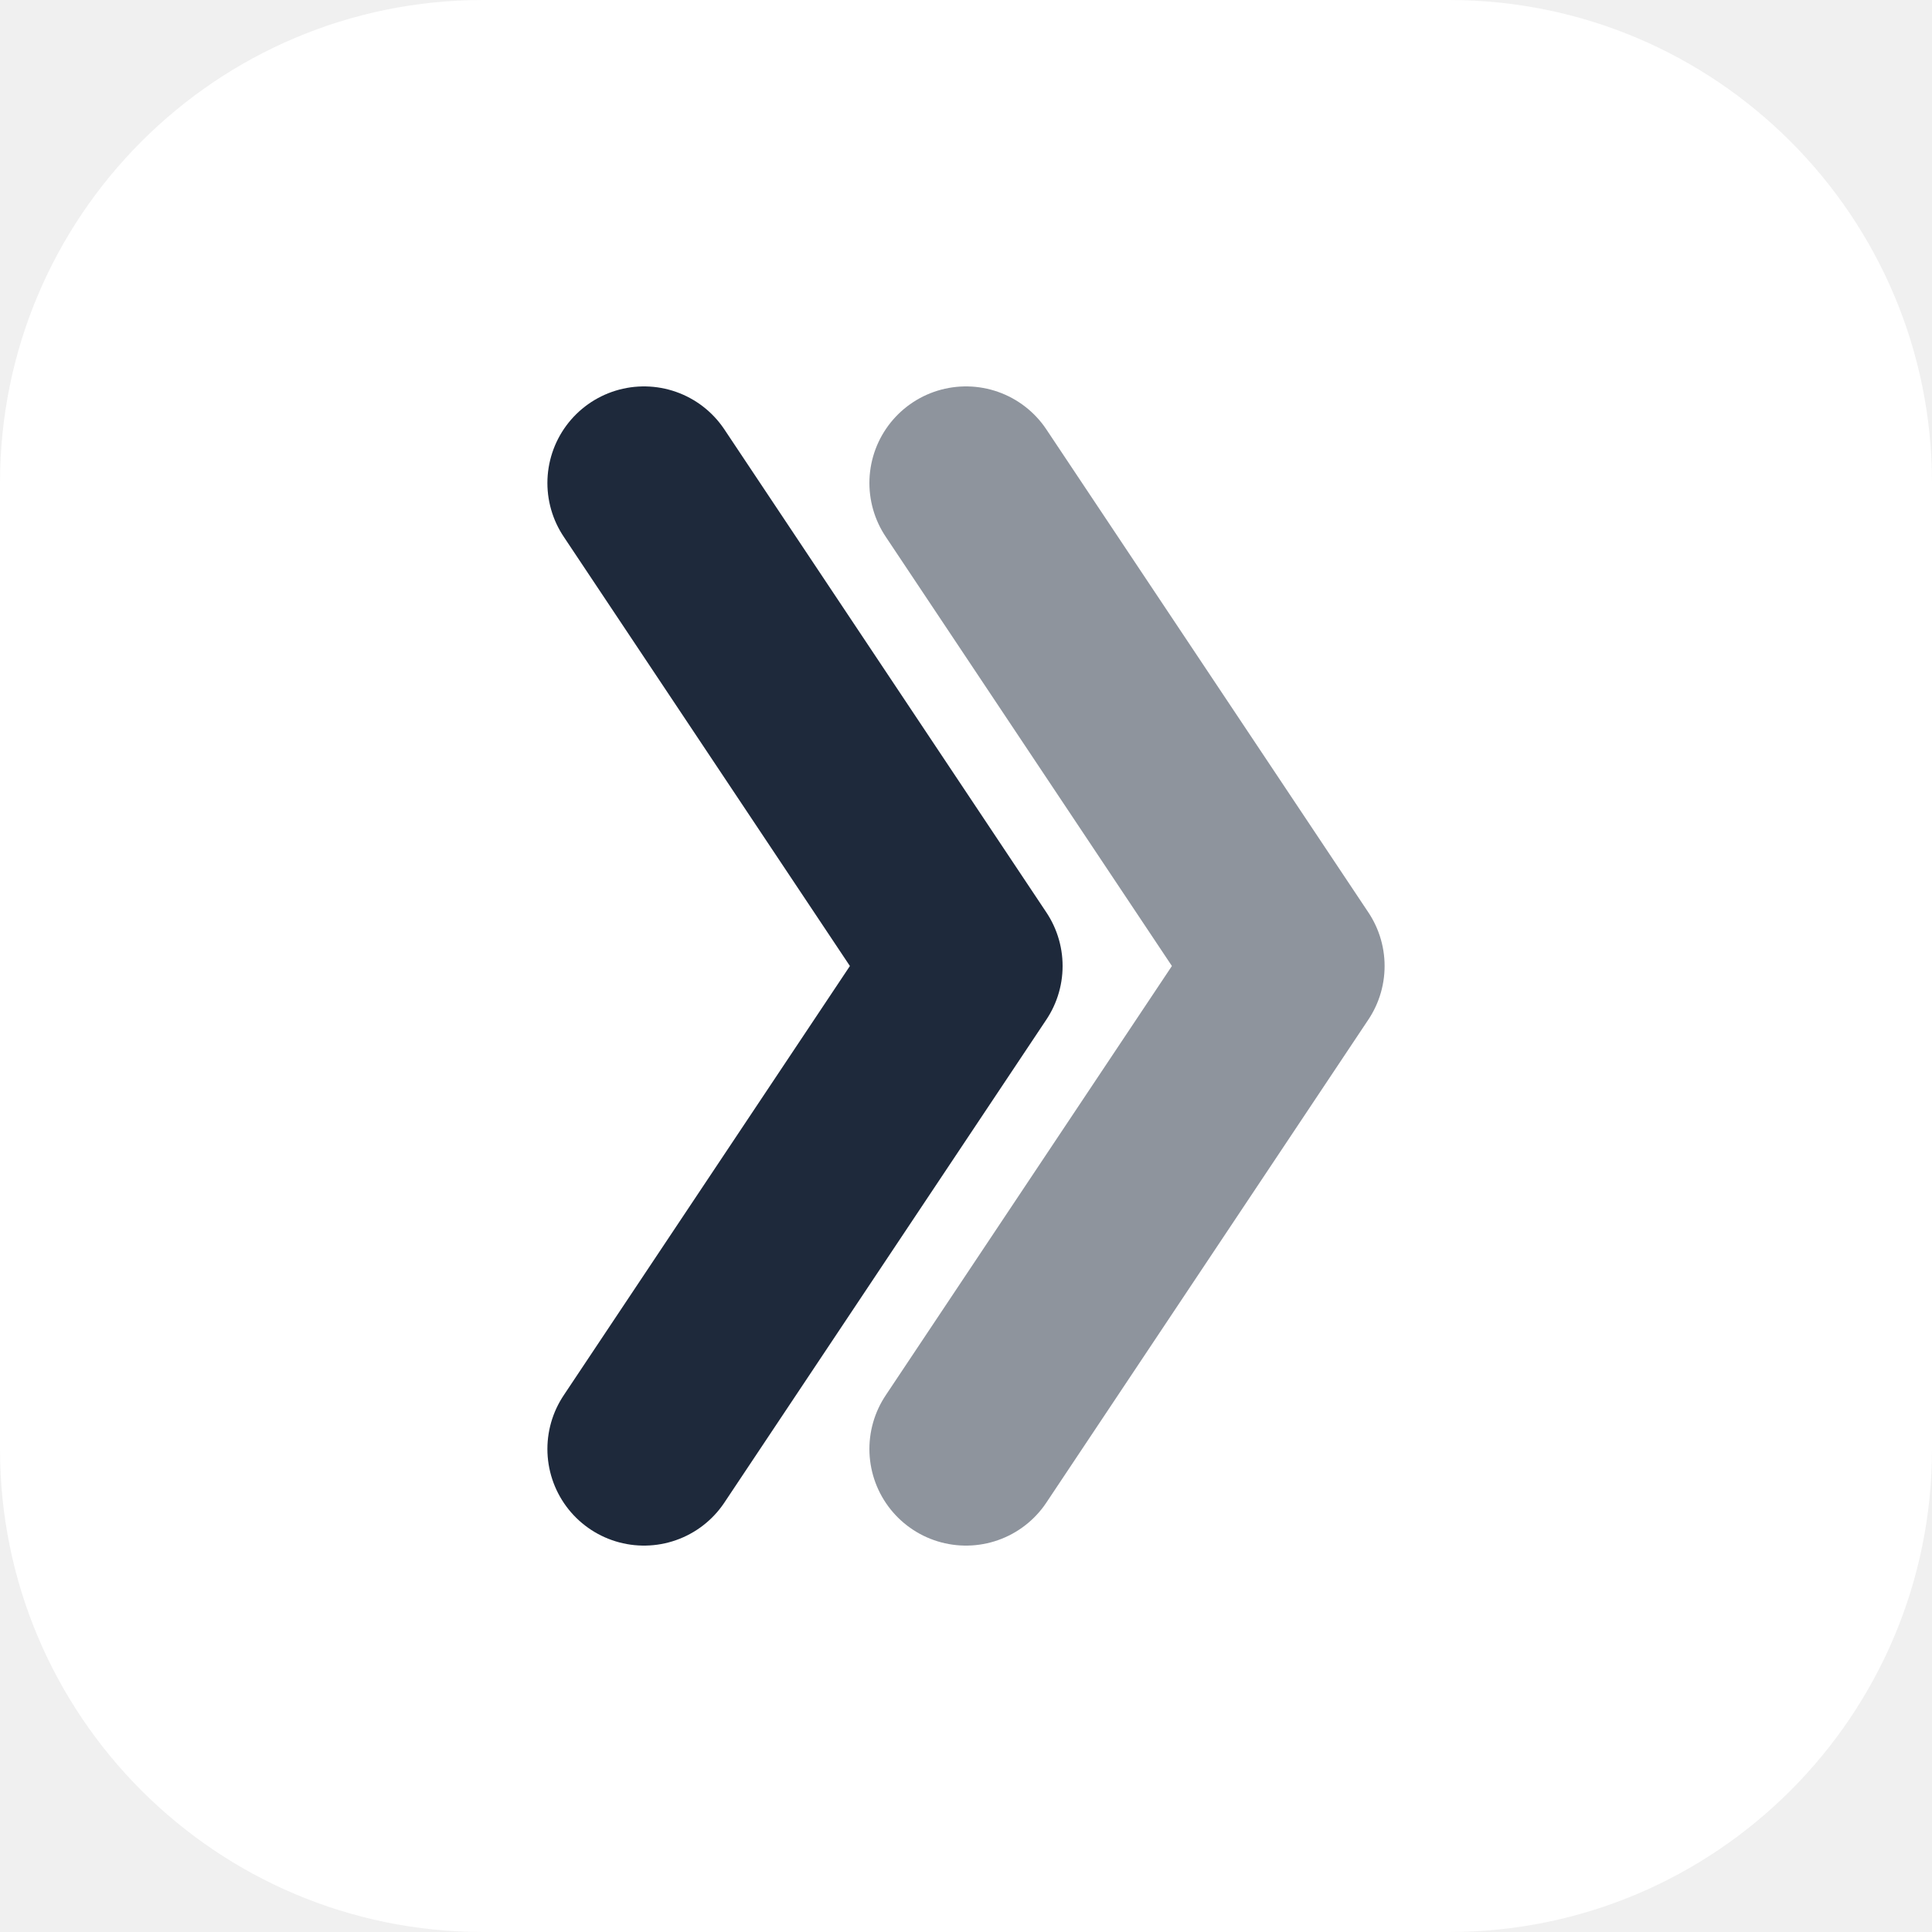
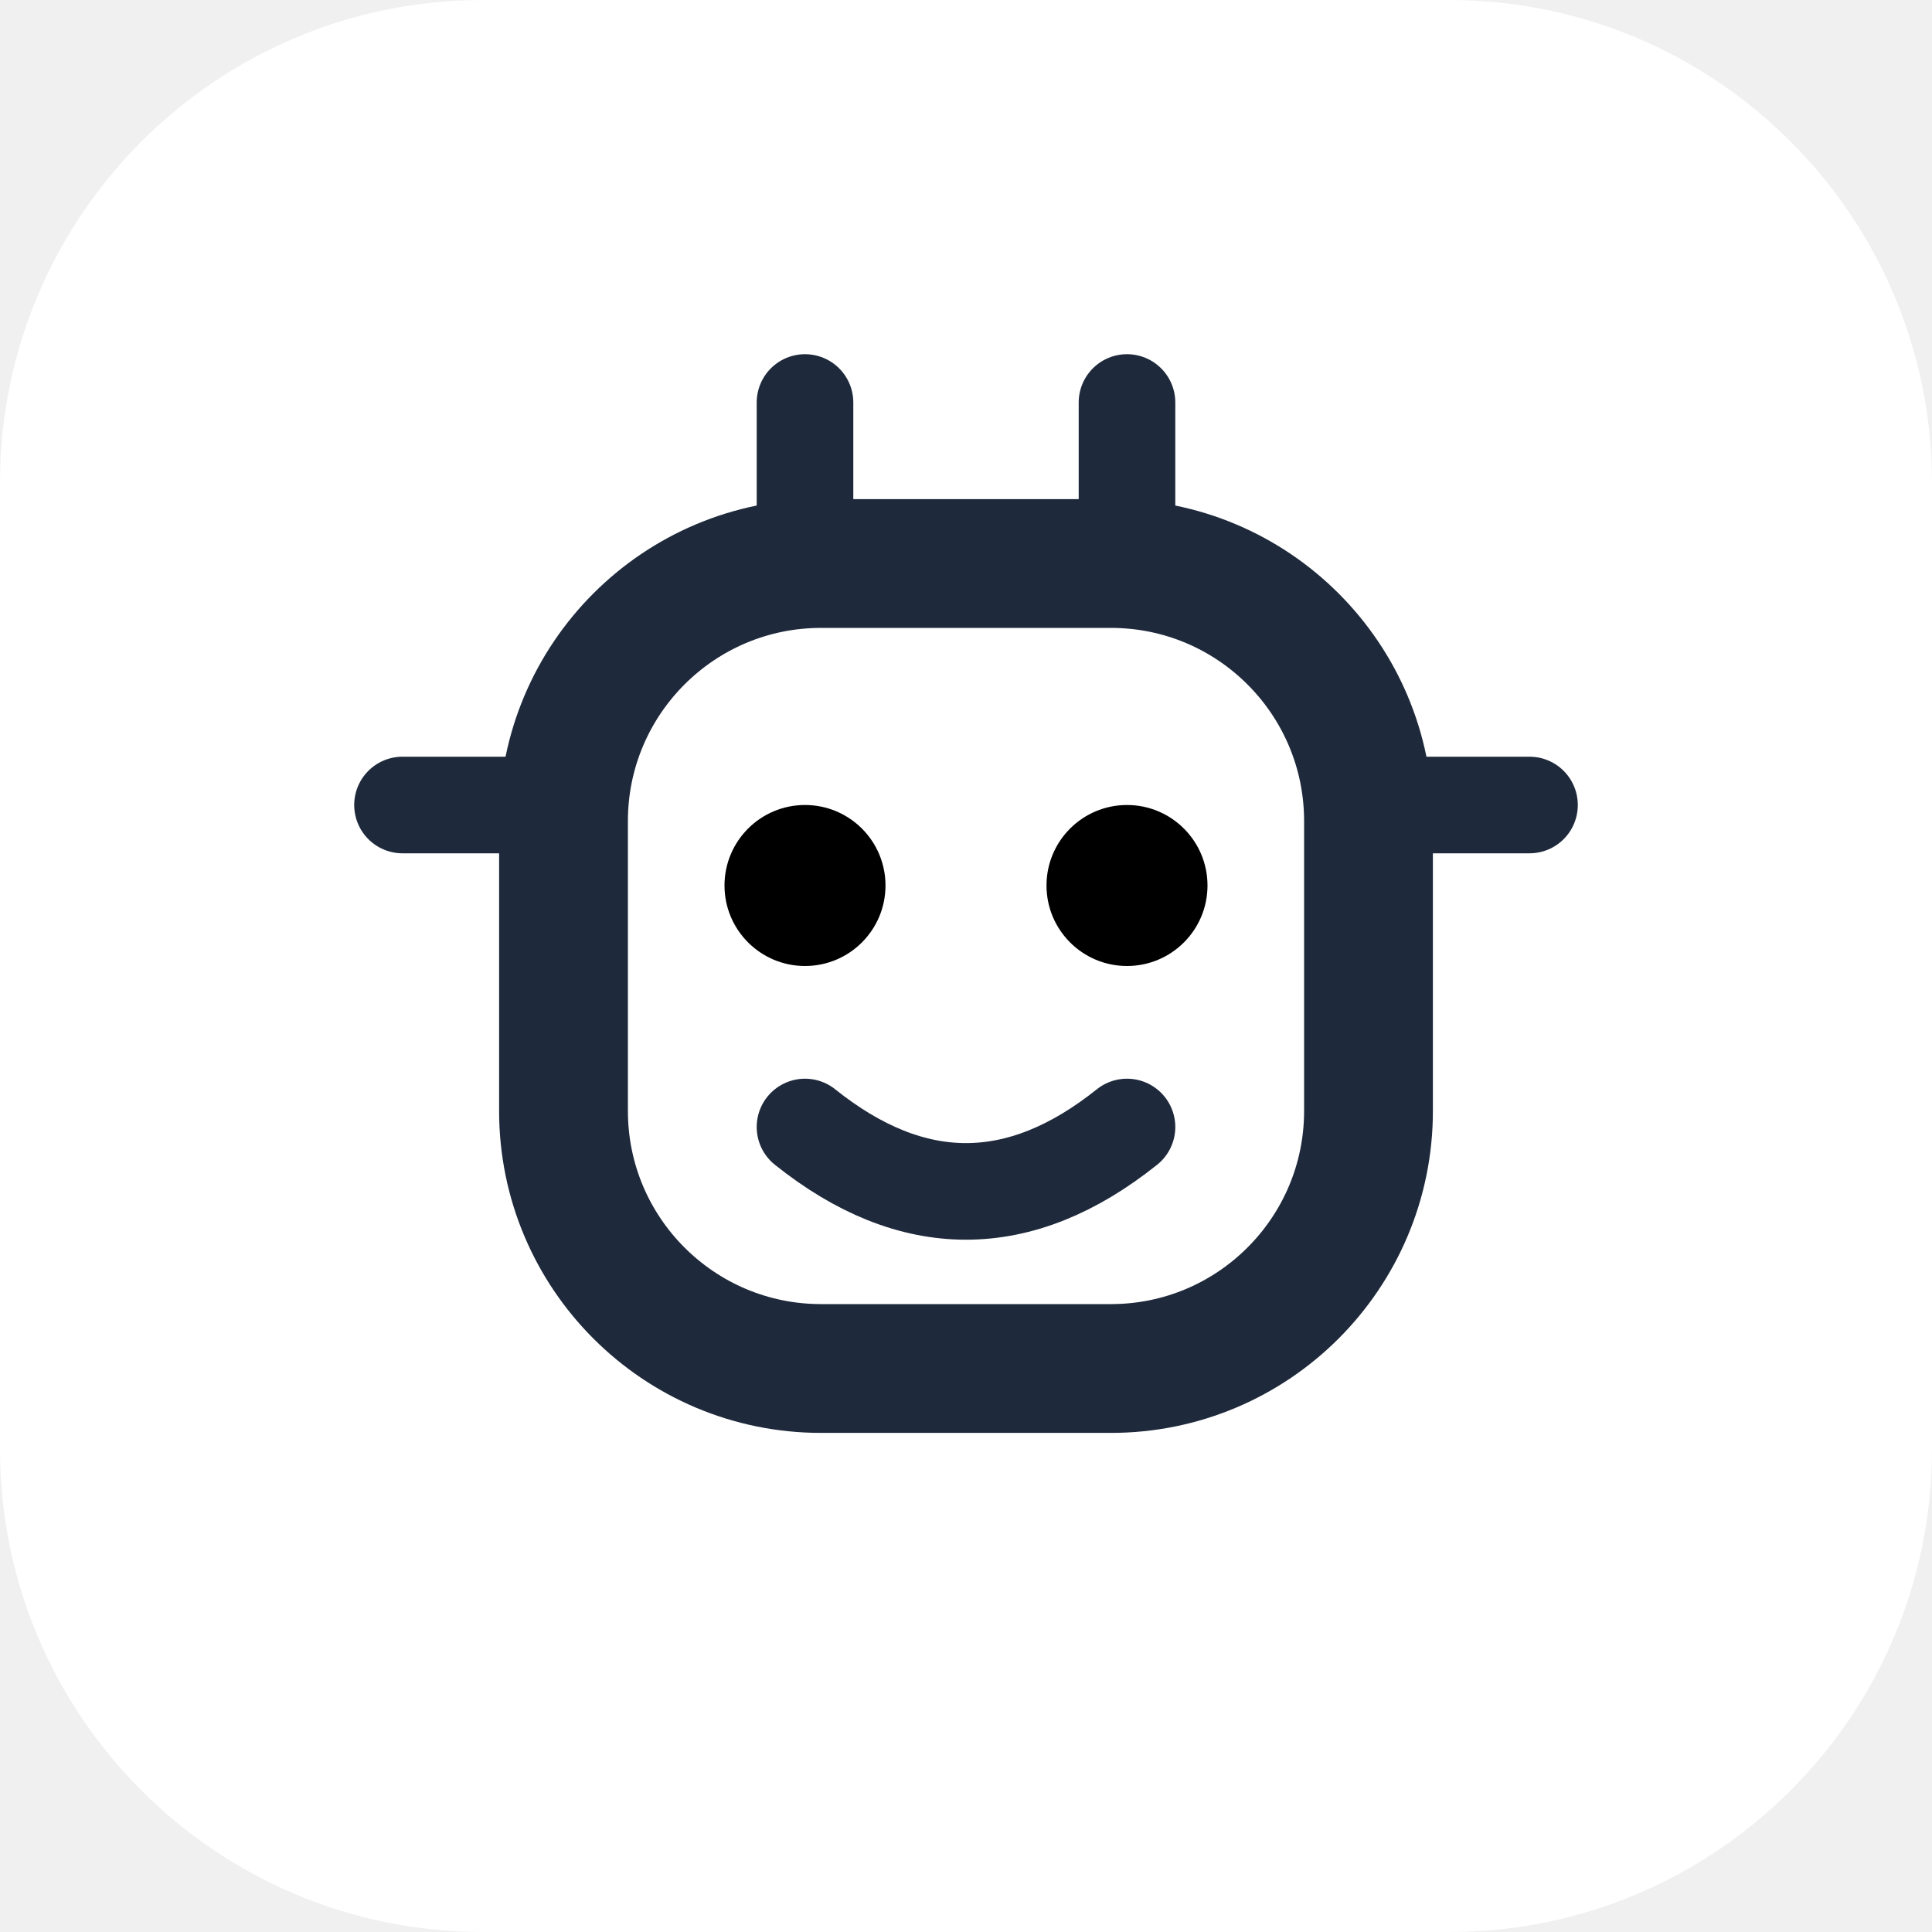
<svg xmlns="http://www.w3.org/2000/svg" viewBox="0 0 120 120" width="100%" height="100%">
  <rect width="120" height="120" rx="30" fill="#ffffff" />
  <g transform="translate(10, 10)">
    <g fill="#1e293b" stroke="#1e293b" stroke-linecap="round" stroke-linejoin="round">
-       <path d="M 30 20 L 50 50 L 30 80" fill="none" stroke-width="12" stroke-linecap="round" stroke-linejoin="round" />
-       <path d="M 50 20 L 70 50 L 50 80" fill="none" stroke-width="12" stroke-linecap="round" stroke-linejoin="round" opacity="0.5" />
+       <rect x="25" y="25" width="50" height="50" rx="16" fill="none" stroke-width="8" stroke-linejoin="round" />
+       <circle cx="40" cy="45" r="5" fill="currentColor" stroke="none" />
+       <circle cx="60" cy="45" r="5" fill="currentColor" stroke="none" />
+       <path d="M 40 60 Q 50 68 60 60" fill="none" stroke-width="6" stroke-linecap="round" />
+       <path d="M 25 40 L 15 40 M 75 40 L 85 40" fill="none" stroke-width="6" stroke-linecap="round" />
+       <path d="M 40 25 L 40 15 M 60 25 L 60 15" fill="none" stroke-width="6" stroke-linecap="round" />
    </g>
  </g>
</svg>
